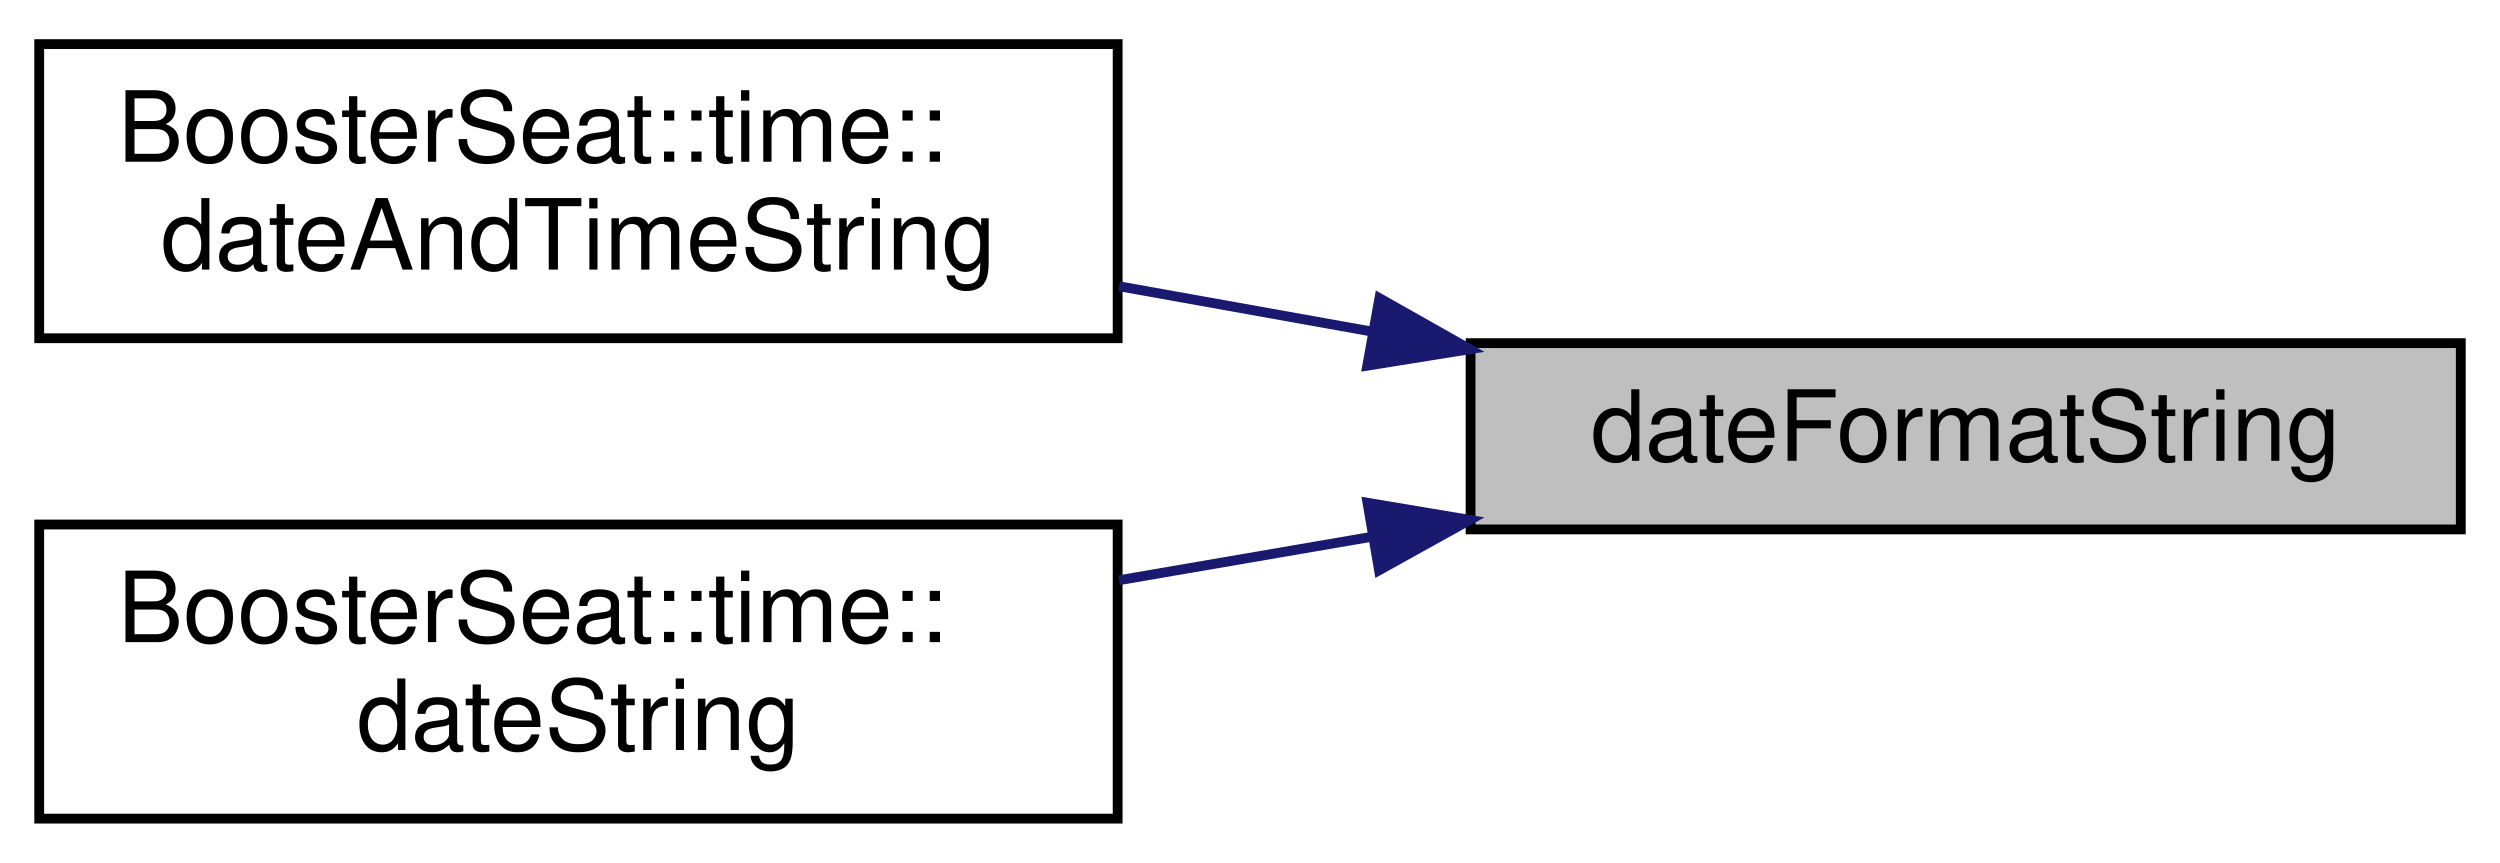
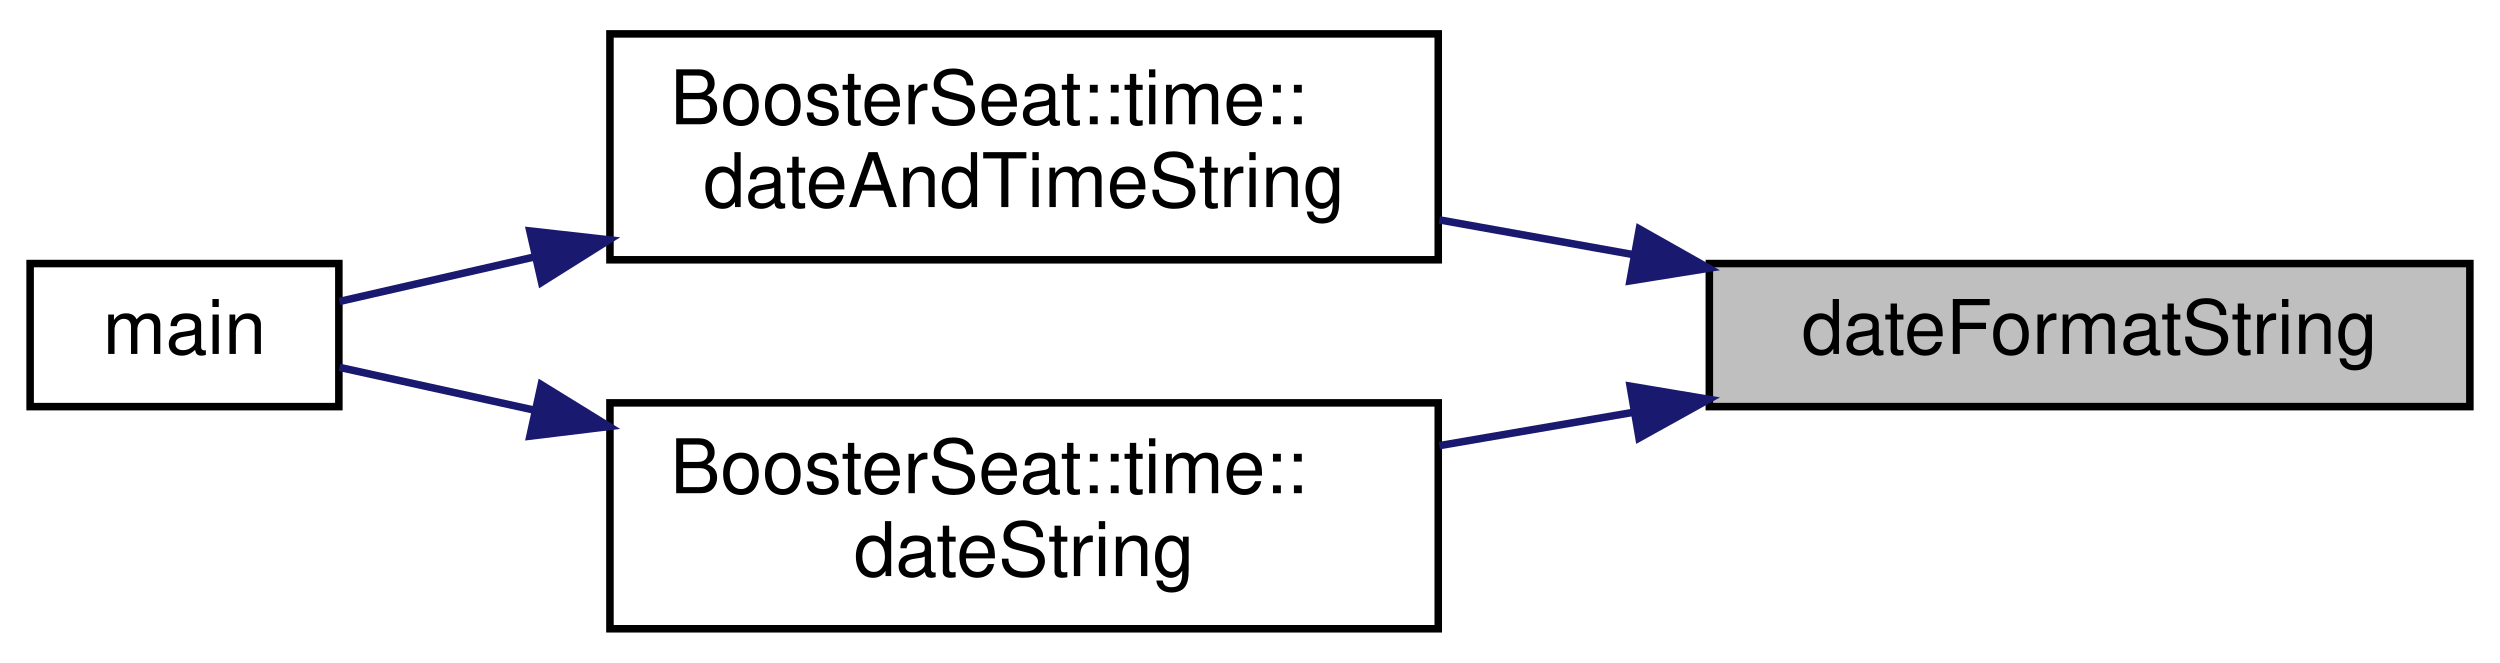
- <svg xmlns="http://www.w3.org/2000/svg" xmlns:xlink="http://www.w3.org/1999/xlink" width="255pt" height="88pt" viewBox="0.00 0.00 255.00 88.00">
+ <svg xmlns="http://www.w3.org/2000/svg" xmlns:xlink="http://www.w3.org/1999/xlink" width="332pt" height="88pt" viewBox="0.00 0.00 332.00 88.00">
  <g id="graph0" class="graph" transform="scale(1 1) rotate(0) translate(4 84)">
    <g id="node1" class="node">
      <g id="a_node1">
        <a xlink:title=" ">
-           <polygon fill="#bfbfbf" stroke="black" points="146,-30 146,-49 247,-49 247,-30 146,-30" />
-           <text text-anchor="middle" x="196.5" y="-37" font-family="Helvetica,sans-Serif" font-size="10.00">dateFormatString</text>
+           <polygon fill="#bfbfbf" stroke="black" points="223,-30 223,-49 324,-49 324,-30 223,-30" />
+           <text text-anchor="middle" x="273.5" y="-37" font-family="Helvetica,sans-Serif" font-size="10.00">dateFormatString</text>
        </a>
      </g>
    </g>
    <g id="node2" class="node">
      <g id="a_node2">
        <a xlink:href="namespaceBoosterSeat_1_1time.html#a5fd70e926d174b7a55901f51e98f3a82" target="_top" xlink:title="Get the date and time in the format: YYYY-MM-DD HH:MM:SS.">
-           <polygon fill="none" stroke="black" points="0,-49.5 0,-79.5 110,-79.5 110,-49.5 0,-49.5" />
-           <text text-anchor="start" x="8" y="-67.5" font-family="Helvetica,sans-Serif" font-size="10.00">BoosterSeat::time::</text>
-           <text text-anchor="middle" x="55" y="-56.5" font-family="Helvetica,sans-Serif" font-size="10.00">dateAndTimeString</text>
+           <polygon fill="none" stroke="black" points="77,-49.5 77,-79.5 187,-79.5 187,-49.5 77,-49.5" />
+           <text text-anchor="start" x="85" y="-67.5" font-family="Helvetica,sans-Serif" font-size="10.00">BoosterSeat::time::</text>
+           <text text-anchor="middle" x="132" y="-56.5" font-family="Helvetica,sans-Serif" font-size="10.00">dateAndTimeString</text>
        </a>
      </g>
    </g>
    <g id="edge1" class="edge">
-       <path fill="none" stroke="midnightblue" d="M135.98,-50.17C127.41,-51.7 118.62,-53.28 110.15,-54.8" />
-       <polygon fill="midnightblue" stroke="midnightblue" points="136.7,-53.59 145.92,-48.38 135.46,-46.7 136.7,-53.59" />
+       <path fill="none" stroke="midnightblue" d="M212.98,-50.17C204.41,-51.7 195.62,-53.28 187.15,-54.8" />
+       <polygon fill="midnightblue" stroke="midnightblue" points="213.7,-53.59 222.92,-48.38 212.46,-46.7 213.7,-53.59" />
+     </g>
+     <g id="node4" class="node">
+       <g id="a_node4">
+         <a xlink:href="namespaceBoosterSeat_1_1time.html#a8ed26107d4aadc73bed18c3ba149f37f" target="_top" xlink:title=" ">
+           <polygon fill="none" stroke="black" points="77,-0.5 77,-30.5 187,-30.5 187,-0.5 77,-0.5" />
+           <text text-anchor="start" x="85" y="-18.5" font-family="Helvetica,sans-Serif" font-size="10.00">BoosterSeat::time::</text>
+           <text text-anchor="middle" x="132" y="-7.5" font-family="Helvetica,sans-Serif" font-size="10.00">dateString</text>
+         </a>
+       </g>
+     </g>
+     <g id="edge3" class="edge">
+       <path fill="none" stroke="midnightblue" d="M212.98,-29.26C204.41,-27.79 195.62,-26.27 187.15,-24.82" />
+       <polygon fill="midnightblue" stroke="midnightblue" points="212.48,-32.72 222.92,-30.97 213.66,-25.83 212.48,-32.72" />
    </g>
    <g id="node3" class="node">
      <g id="a_node3">
-         <a xlink:href="namespaceBoosterSeat_1_1time.html#a8ed26107d4aadc73bed18c3ba149f37f" target="_top" xlink:title=" ">
-           <polygon fill="none" stroke="black" points="0,-0.5 0,-30.5 110,-30.5 110,-0.5 0,-0.5" />
-           <text text-anchor="start" x="8" y="-18.5" font-family="Helvetica,sans-Serif" font-size="10.00">BoosterSeat::time::</text>
-           <text text-anchor="middle" x="55" y="-7.5" font-family="Helvetica,sans-Serif" font-size="10.00">dateString</text>
+         <a xlink:href="visual__tests_8cpp.html#ae66f6b31b5ad750f1fe042a706a4e3d4" target="_top" xlink:title=" ">
+           <polygon fill="none" stroke="black" points="0,-30 0,-49 41,-49 41,-30 0,-30" />
+           <text text-anchor="middle" x="20.5" y="-37" font-family="Helvetica,sans-Serif" font-size="10.00">main</text>
        </a>
      </g>
    </g>
    <g id="edge2" class="edge">
-       <path fill="none" stroke="midnightblue" d="M135.98,-29.26C127.41,-27.79 118.62,-26.27 110.15,-24.82" />
-       <polygon fill="midnightblue" stroke="midnightblue" points="135.48,-32.72 145.92,-30.97 136.66,-25.83 135.48,-32.72" />
+       <path fill="none" stroke="midnightblue" d="M67.01,-49.89C57.62,-47.75 48.59,-45.69 41.09,-43.97" />
+       <polygon fill="midnightblue" stroke="midnightblue" points="66.36,-53.33 76.89,-52.15 67.92,-46.51 66.36,-53.33" />
+     </g>
+     <g id="edge4" class="edge">
+       <path fill="none" stroke="midnightblue" d="M67.01,-29.52C57.62,-31.58 48.59,-33.56 41.09,-35.21" />
+       <polygon fill="midnightblue" stroke="midnightblue" points="67.87,-32.92 76.89,-27.36 66.37,-26.08 67.87,-32.92" />
    </g>
  </g>
</svg>
